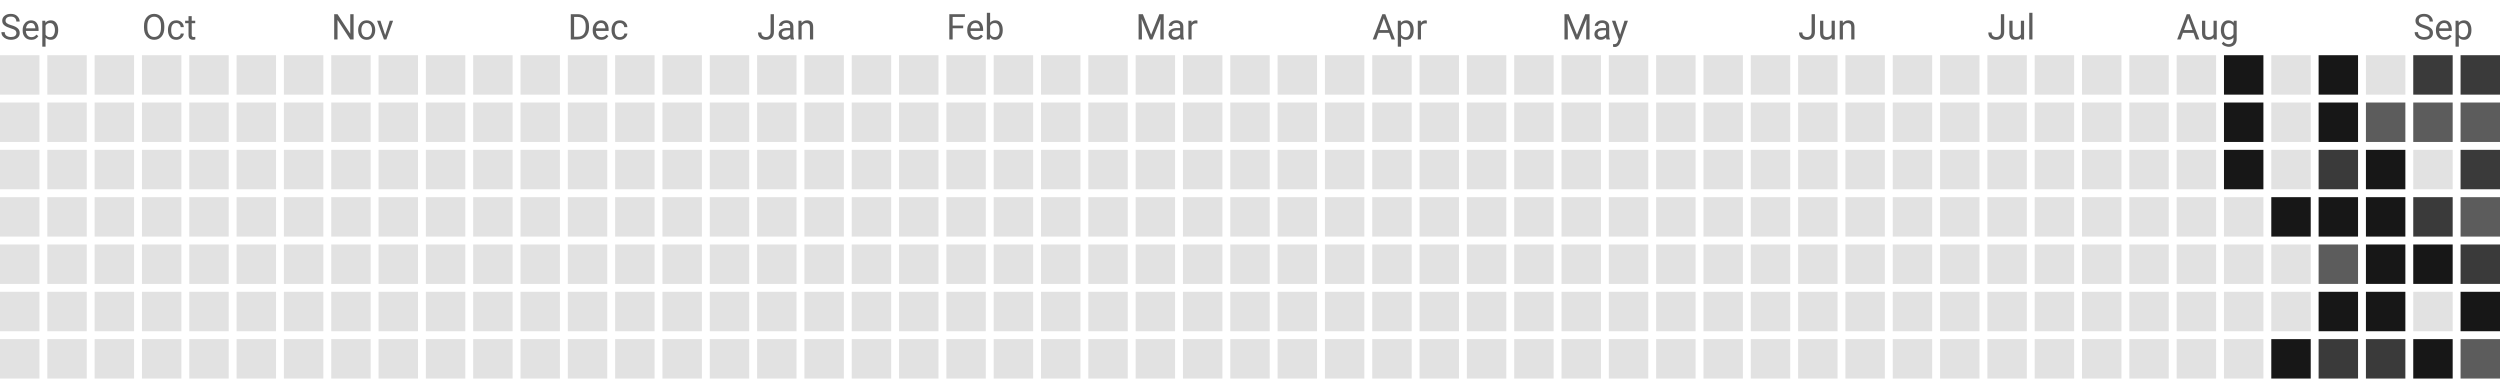
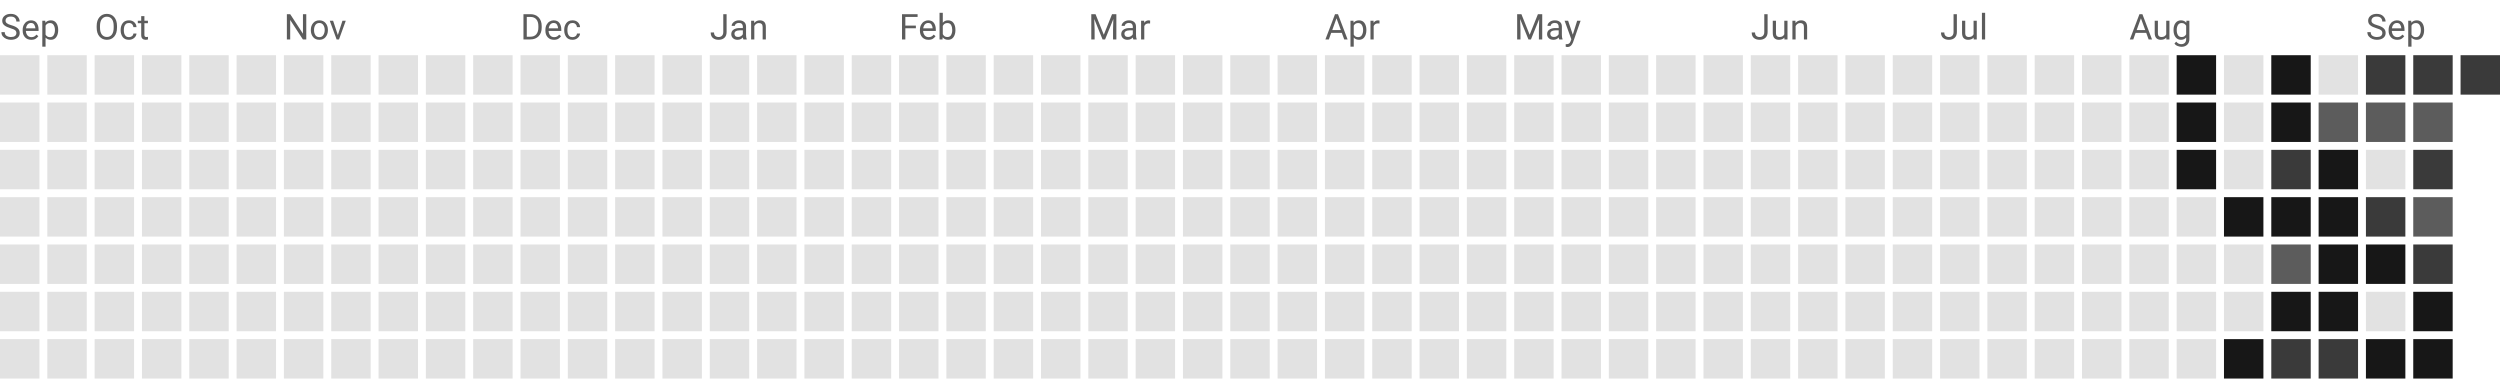
<svg xmlns="http://www.w3.org/2000/svg" width="634" height="96" viewBox="0 0 634 96" role="img">
  <text x="0" y="10" font-family="-apple-system,BlinkMacSystemFont,'Segoe UI',Roboto,Helvetica,Arial,sans-serif" font-size="9" fill="#5c5c5c">Sep</text>
-   <text x="36" y="10" font-family="-apple-system,BlinkMacSystemFont,'Segoe UI',Roboto,Helvetica,Arial,sans-serif" font-size="9" fill="#5c5c5c">Oct</text>
-   <text x="84" y="10" font-family="-apple-system,BlinkMacSystemFont,'Segoe UI',Roboto,Helvetica,Arial,sans-serif" font-size="9" fill="#5c5c5c">Nov</text>
-   <text x="144" y="10" font-family="-apple-system,BlinkMacSystemFont,'Segoe UI',Roboto,Helvetica,Arial,sans-serif" font-size="9" fill="#5c5c5c">Dec</text>
-   <text x="192" y="10" font-family="-apple-system,BlinkMacSystemFont,'Segoe UI',Roboto,Helvetica,Arial,sans-serif" font-size="9" fill="#5c5c5c">Jan</text>
-   <text x="240" y="10" font-family="-apple-system,BlinkMacSystemFont,'Segoe UI',Roboto,Helvetica,Arial,sans-serif" font-size="9" fill="#5c5c5c">Feb</text>
-   <text x="288" y="10" font-family="-apple-system,BlinkMacSystemFont,'Segoe UI',Roboto,Helvetica,Arial,sans-serif" font-size="9" fill="#5c5c5c">Mar</text>
-   <text x="348" y="10" font-family="-apple-system,BlinkMacSystemFont,'Segoe UI',Roboto,Helvetica,Arial,sans-serif" font-size="9" fill="#5c5c5c">Apr</text>
-   <text x="396" y="10" font-family="-apple-system,BlinkMacSystemFont,'Segoe UI',Roboto,Helvetica,Arial,sans-serif" font-size="9" fill="#5c5c5c">May</text>
-   <text x="456" y="10" font-family="-apple-system,BlinkMacSystemFont,'Segoe UI',Roboto,Helvetica,Arial,sans-serif" font-size="9" fill="#5c5c5c">Jun</text>
-   <text x="504" y="10" font-family="-apple-system,BlinkMacSystemFont,'Segoe UI',Roboto,Helvetica,Arial,sans-serif" font-size="9" fill="#5c5c5c">Jul</text>
-   <text x="552" y="10" font-family="-apple-system,BlinkMacSystemFont,'Segoe UI',Roboto,Helvetica,Arial,sans-serif" font-size="9" fill="#5c5c5c">Aug</text>
-   <text x="612" y="10" font-family="-apple-system,BlinkMacSystemFont,'Segoe UI',Roboto,Helvetica,Arial,sans-serif" font-size="9" fill="#5c5c5c">Sep</text>
+   <text x="24" y="10" font-family="-apple-system,BlinkMacSystemFont,'Segoe UI',Roboto,Helvetica,Arial,sans-serif" font-size="9" fill="#5c5c5c">Oct</text>
+   <text x="72" y="10" font-family="-apple-system,BlinkMacSystemFont,'Segoe UI',Roboto,Helvetica,Arial,sans-serif" font-size="9" fill="#5c5c5c">Nov</text>
+   <text x="132" y="10" font-family="-apple-system,BlinkMacSystemFont,'Segoe UI',Roboto,Helvetica,Arial,sans-serif" font-size="9" fill="#5c5c5c">Dec</text>
+   <text x="180" y="10" font-family="-apple-system,BlinkMacSystemFont,'Segoe UI',Roboto,Helvetica,Arial,sans-serif" font-size="9" fill="#5c5c5c">Jan</text>
+   <text x="228" y="10" font-family="-apple-system,BlinkMacSystemFont,'Segoe UI',Roboto,Helvetica,Arial,sans-serif" font-size="9" fill="#5c5c5c">Feb</text>
+   <text x="276" y="10" font-family="-apple-system,BlinkMacSystemFont,'Segoe UI',Roboto,Helvetica,Arial,sans-serif" font-size="9" fill="#5c5c5c">Mar</text>
+   <text x="336" y="10" font-family="-apple-system,BlinkMacSystemFont,'Segoe UI',Roboto,Helvetica,Arial,sans-serif" font-size="9" fill="#5c5c5c">Apr</text>
+   <text x="384" y="10" font-family="-apple-system,BlinkMacSystemFont,'Segoe UI',Roboto,Helvetica,Arial,sans-serif" font-size="9" fill="#5c5c5c">May</text>
+   <text x="444" y="10" font-family="-apple-system,BlinkMacSystemFont,'Segoe UI',Roboto,Helvetica,Arial,sans-serif" font-size="9" fill="#5c5c5c">Jun</text>
+   <text x="492" y="10" font-family="-apple-system,BlinkMacSystemFont,'Segoe UI',Roboto,Helvetica,Arial,sans-serif" font-size="9" fill="#5c5c5c">Jul</text>
+   <text x="540" y="10" font-family="-apple-system,BlinkMacSystemFont,'Segoe UI',Roboto,Helvetica,Arial,sans-serif" font-size="9" fill="#5c5c5c">Aug</text>
+   <text x="600" y="10" font-family="-apple-system,BlinkMacSystemFont,'Segoe UI',Roboto,Helvetica,Arial,sans-serif" font-size="9" fill="#5c5c5c">Sep</text>
  <rect x="0" y="14" width="10" height="10" fill="#e2e2e2" />
  <rect x="0" y="26" width="10" height="10" fill="#e2e2e2" />
  <rect x="0" y="38" width="10" height="10" fill="#e2e2e2" />
  <rect x="0" y="50" width="10" height="10" fill="#e2e2e2" />
  <rect x="0" y="62" width="10" height="10" fill="#e2e2e2" />
  <rect x="0" y="74" width="10" height="10" fill="#e2e2e2" />
  <rect x="0" y="86" width="10" height="10" fill="#e2e2e2" />
  <rect x="12" y="14" width="10" height="10" fill="#e2e2e2" />
  <rect x="12" y="26" width="10" height="10" fill="#e2e2e2" />
  <rect x="12" y="38" width="10" height="10" fill="#e2e2e2" />
  <rect x="12" y="50" width="10" height="10" fill="#e2e2e2" />
  <rect x="12" y="62" width="10" height="10" fill="#e2e2e2" />
  <rect x="12" y="74" width="10" height="10" fill="#e2e2e2" />
  <rect x="12" y="86" width="10" height="10" fill="#e2e2e2" />
  <rect x="24" y="14" width="10" height="10" fill="#e2e2e2" />
  <rect x="24" y="26" width="10" height="10" fill="#e2e2e2" />
  <rect x="24" y="38" width="10" height="10" fill="#e2e2e2" />
  <rect x="24" y="50" width="10" height="10" fill="#e2e2e2" />
  <rect x="24" y="62" width="10" height="10" fill="#e2e2e2" />
  <rect x="24" y="74" width="10" height="10" fill="#e2e2e2" />
  <rect x="24" y="86" width="10" height="10" fill="#e2e2e2" />
  <rect x="36" y="14" width="10" height="10" fill="#e2e2e2" />
  <rect x="36" y="26" width="10" height="10" fill="#e2e2e2" />
  <rect x="36" y="38" width="10" height="10" fill="#e2e2e2" />
  <rect x="36" y="50" width="10" height="10" fill="#e2e2e2" />
  <rect x="36" y="62" width="10" height="10" fill="#e2e2e2" />
  <rect x="36" y="74" width="10" height="10" fill="#e2e2e2" />
  <rect x="36" y="86" width="10" height="10" fill="#e2e2e2" />
  <rect x="48" y="14" width="10" height="10" fill="#e2e2e2" />
  <rect x="48" y="26" width="10" height="10" fill="#e2e2e2" />
  <rect x="48" y="38" width="10" height="10" fill="#e2e2e2" />
  <rect x="48" y="50" width="10" height="10" fill="#e2e2e2" />
  <rect x="48" y="62" width="10" height="10" fill="#e2e2e2" />
  <rect x="48" y="74" width="10" height="10" fill="#e2e2e2" />
  <rect x="48" y="86" width="10" height="10" fill="#e2e2e2" />
  <rect x="60" y="14" width="10" height="10" fill="#e2e2e2" />
  <rect x="60" y="26" width="10" height="10" fill="#e2e2e2" />
  <rect x="60" y="38" width="10" height="10" fill="#e2e2e2" />
  <rect x="60" y="50" width="10" height="10" fill="#e2e2e2" />
  <rect x="60" y="62" width="10" height="10" fill="#e2e2e2" />
  <rect x="60" y="74" width="10" height="10" fill="#e2e2e2" />
  <rect x="60" y="86" width="10" height="10" fill="#e2e2e2" />
  <rect x="72" y="14" width="10" height="10" fill="#e2e2e2" />
  <rect x="72" y="26" width="10" height="10" fill="#e2e2e2" />
  <rect x="72" y="38" width="10" height="10" fill="#e2e2e2" />
  <rect x="72" y="50" width="10" height="10" fill="#e2e2e2" />
  <rect x="72" y="62" width="10" height="10" fill="#e2e2e2" />
  <rect x="72" y="74" width="10" height="10" fill="#e2e2e2" />
  <rect x="72" y="86" width="10" height="10" fill="#e2e2e2" />
  <rect x="84" y="14" width="10" height="10" fill="#e2e2e2" />
  <rect x="84" y="26" width="10" height="10" fill="#e2e2e2" />
  <rect x="84" y="38" width="10" height="10" fill="#e2e2e2" />
  <rect x="84" y="50" width="10" height="10" fill="#e2e2e2" />
  <rect x="84" y="62" width="10" height="10" fill="#e2e2e2" />
  <rect x="84" y="74" width="10" height="10" fill="#e2e2e2" />
  <rect x="84" y="86" width="10" height="10" fill="#e2e2e2" />
  <rect x="96" y="14" width="10" height="10" fill="#e2e2e2" />
  <rect x="96" y="26" width="10" height="10" fill="#e2e2e2" />
  <rect x="96" y="38" width="10" height="10" fill="#e2e2e2" />
  <rect x="96" y="50" width="10" height="10" fill="#e2e2e2" />
  <rect x="96" y="62" width="10" height="10" fill="#e2e2e2" />
  <rect x="96" y="74" width="10" height="10" fill="#e2e2e2" />
  <rect x="96" y="86" width="10" height="10" fill="#e2e2e2" />
  <rect x="108" y="14" width="10" height="10" fill="#e2e2e2" />
  <rect x="108" y="26" width="10" height="10" fill="#e2e2e2" />
  <rect x="108" y="38" width="10" height="10" fill="#e2e2e2" />
  <rect x="108" y="50" width="10" height="10" fill="#e2e2e2" />
  <rect x="108" y="62" width="10" height="10" fill="#e2e2e2" />
  <rect x="108" y="74" width="10" height="10" fill="#e2e2e2" />
  <rect x="108" y="86" width="10" height="10" fill="#e2e2e2" />
  <rect x="120" y="14" width="10" height="10" fill="#e2e2e2" />
  <rect x="120" y="26" width="10" height="10" fill="#e2e2e2" />
  <rect x="120" y="38" width="10" height="10" fill="#e2e2e2" />
  <rect x="120" y="50" width="10" height="10" fill="#e2e2e2" />
  <rect x="120" y="62" width="10" height="10" fill="#e2e2e2" />
  <rect x="120" y="74" width="10" height="10" fill="#e2e2e2" />
  <rect x="120" y="86" width="10" height="10" fill="#e2e2e2" />
  <rect x="132" y="14" width="10" height="10" fill="#e2e2e2" />
  <rect x="132" y="26" width="10" height="10" fill="#e2e2e2" />
  <rect x="132" y="38" width="10" height="10" fill="#e2e2e2" />
  <rect x="132" y="50" width="10" height="10" fill="#e2e2e2" />
  <rect x="132" y="62" width="10" height="10" fill="#e2e2e2" />
  <rect x="132" y="74" width="10" height="10" fill="#e2e2e2" />
  <rect x="132" y="86" width="10" height="10" fill="#e2e2e2" />
  <rect x="144" y="14" width="10" height="10" fill="#e2e2e2" />
  <rect x="144" y="26" width="10" height="10" fill="#e2e2e2" />
  <rect x="144" y="38" width="10" height="10" fill="#e2e2e2" />
  <rect x="144" y="50" width="10" height="10" fill="#e2e2e2" />
  <rect x="144" y="62" width="10" height="10" fill="#e2e2e2" />
  <rect x="144" y="74" width="10" height="10" fill="#e2e2e2" />
  <rect x="144" y="86" width="10" height="10" fill="#e2e2e2" />
  <rect x="156" y="14" width="10" height="10" fill="#e2e2e2" />
  <rect x="156" y="26" width="10" height="10" fill="#e2e2e2" />
  <rect x="156" y="38" width="10" height="10" fill="#e2e2e2" />
  <rect x="156" y="50" width="10" height="10" fill="#e2e2e2" />
  <rect x="156" y="62" width="10" height="10" fill="#e2e2e2" />
  <rect x="156" y="74" width="10" height="10" fill="#e2e2e2" />
  <rect x="156" y="86" width="10" height="10" fill="#e2e2e2" />
  <rect x="168" y="14" width="10" height="10" fill="#e2e2e2" />
  <rect x="168" y="26" width="10" height="10" fill="#e2e2e2" />
  <rect x="168" y="38" width="10" height="10" fill="#e2e2e2" />
  <rect x="168" y="50" width="10" height="10" fill="#e2e2e2" />
  <rect x="168" y="62" width="10" height="10" fill="#e2e2e2" />
  <rect x="168" y="74" width="10" height="10" fill="#e2e2e2" />
  <rect x="168" y="86" width="10" height="10" fill="#e2e2e2" />
  <rect x="180" y="14" width="10" height="10" fill="#e2e2e2" />
  <rect x="180" y="26" width="10" height="10" fill="#e2e2e2" />
  <rect x="180" y="38" width="10" height="10" fill="#e2e2e2" />
  <rect x="180" y="50" width="10" height="10" fill="#e2e2e2" />
  <rect x="180" y="62" width="10" height="10" fill="#e2e2e2" />
  <rect x="180" y="74" width="10" height="10" fill="#e2e2e2" />
  <rect x="180" y="86" width="10" height="10" fill="#e2e2e2" />
  <rect x="192" y="14" width="10" height="10" fill="#e2e2e2" />
  <rect x="192" y="26" width="10" height="10" fill="#e2e2e2" />
  <rect x="192" y="38" width="10" height="10" fill="#e2e2e2" />
  <rect x="192" y="50" width="10" height="10" fill="#e2e2e2" />
  <rect x="192" y="62" width="10" height="10" fill="#e2e2e2" />
  <rect x="192" y="74" width="10" height="10" fill="#e2e2e2" />
  <rect x="192" y="86" width="10" height="10" fill="#e2e2e2" />
  <rect x="204" y="14" width="10" height="10" fill="#e2e2e2" />
  <rect x="204" y="26" width="10" height="10" fill="#e2e2e2" />
  <rect x="204" y="38" width="10" height="10" fill="#e2e2e2" />
  <rect x="204" y="50" width="10" height="10" fill="#e2e2e2" />
  <rect x="204" y="62" width="10" height="10" fill="#e2e2e2" />
  <rect x="204" y="74" width="10" height="10" fill="#e2e2e2" />
  <rect x="204" y="86" width="10" height="10" fill="#e2e2e2" />
  <rect x="216" y="14" width="10" height="10" fill="#e2e2e2" />
  <rect x="216" y="26" width="10" height="10" fill="#e2e2e2" />
  <rect x="216" y="38" width="10" height="10" fill="#e2e2e2" />
  <rect x="216" y="50" width="10" height="10" fill="#e2e2e2" />
  <rect x="216" y="62" width="10" height="10" fill="#e2e2e2" />
  <rect x="216" y="74" width="10" height="10" fill="#e2e2e2" />
  <rect x="216" y="86" width="10" height="10" fill="#e2e2e2" />
  <rect x="228" y="14" width="10" height="10" fill="#e2e2e2" />
  <rect x="228" y="26" width="10" height="10" fill="#e2e2e2" />
  <rect x="228" y="38" width="10" height="10" fill="#e2e2e2" />
  <rect x="228" y="50" width="10" height="10" fill="#e2e2e2" />
  <rect x="228" y="62" width="10" height="10" fill="#e2e2e2" />
  <rect x="228" y="74" width="10" height="10" fill="#e2e2e2" />
  <rect x="228" y="86" width="10" height="10" fill="#e2e2e2" />
  <rect x="240" y="14" width="10" height="10" fill="#e2e2e2" />
  <rect x="240" y="26" width="10" height="10" fill="#e2e2e2" />
  <rect x="240" y="38" width="10" height="10" fill="#e2e2e2" />
  <rect x="240" y="50" width="10" height="10" fill="#e2e2e2" />
  <rect x="240" y="62" width="10" height="10" fill="#e2e2e2" />
  <rect x="240" y="74" width="10" height="10" fill="#e2e2e2" />
  <rect x="240" y="86" width="10" height="10" fill="#e2e2e2" />
  <rect x="252" y="14" width="10" height="10" fill="#e2e2e2" />
  <rect x="252" y="26" width="10" height="10" fill="#e2e2e2" />
  <rect x="252" y="38" width="10" height="10" fill="#e2e2e2" />
  <rect x="252" y="50" width="10" height="10" fill="#e2e2e2" />
  <rect x="252" y="62" width="10" height="10" fill="#e2e2e2" />
  <rect x="252" y="74" width="10" height="10" fill="#e2e2e2" />
  <rect x="252" y="86" width="10" height="10" fill="#e2e2e2" />
  <rect x="264" y="14" width="10" height="10" fill="#e2e2e2" />
  <rect x="264" y="26" width="10" height="10" fill="#e2e2e2" />
  <rect x="264" y="38" width="10" height="10" fill="#e2e2e2" />
  <rect x="264" y="50" width="10" height="10" fill="#e2e2e2" />
  <rect x="264" y="62" width="10" height="10" fill="#e2e2e2" />
  <rect x="264" y="74" width="10" height="10" fill="#e2e2e2" />
  <rect x="264" y="86" width="10" height="10" fill="#e2e2e2" />
  <rect x="276" y="14" width="10" height="10" fill="#e2e2e2" />
  <rect x="276" y="26" width="10" height="10" fill="#e2e2e2" />
  <rect x="276" y="38" width="10" height="10" fill="#e2e2e2" />
  <rect x="276" y="50" width="10" height="10" fill="#e2e2e2" />
  <rect x="276" y="62" width="10" height="10" fill="#e2e2e2" />
  <rect x="276" y="74" width="10" height="10" fill="#e2e2e2" />
  <rect x="276" y="86" width="10" height="10" fill="#e2e2e2" />
  <rect x="288" y="14" width="10" height="10" fill="#e2e2e2" />
  <rect x="288" y="26" width="10" height="10" fill="#e2e2e2" />
  <rect x="288" y="38" width="10" height="10" fill="#e2e2e2" />
  <rect x="288" y="50" width="10" height="10" fill="#e2e2e2" />
  <rect x="288" y="62" width="10" height="10" fill="#e2e2e2" />
  <rect x="288" y="74" width="10" height="10" fill="#e2e2e2" />
  <rect x="288" y="86" width="10" height="10" fill="#e2e2e2" />
  <rect x="300" y="14" width="10" height="10" fill="#e2e2e2" />
  <rect x="300" y="26" width="10" height="10" fill="#e2e2e2" />
  <rect x="300" y="38" width="10" height="10" fill="#e2e2e2" />
  <rect x="300" y="50" width="10" height="10" fill="#e2e2e2" />
  <rect x="300" y="62" width="10" height="10" fill="#e2e2e2" />
  <rect x="300" y="74" width="10" height="10" fill="#e2e2e2" />
  <rect x="300" y="86" width="10" height="10" fill="#e2e2e2" />
  <rect x="312" y="14" width="10" height="10" fill="#e2e2e2" />
  <rect x="312" y="26" width="10" height="10" fill="#e2e2e2" />
  <rect x="312" y="38" width="10" height="10" fill="#e2e2e2" />
  <rect x="312" y="50" width="10" height="10" fill="#e2e2e2" />
  <rect x="312" y="62" width="10" height="10" fill="#e2e2e2" />
  <rect x="312" y="74" width="10" height="10" fill="#e2e2e2" />
  <rect x="312" y="86" width="10" height="10" fill="#e2e2e2" />
  <rect x="324" y="14" width="10" height="10" fill="#e2e2e2" />
  <rect x="324" y="26" width="10" height="10" fill="#e2e2e2" />
  <rect x="324" y="38" width="10" height="10" fill="#e2e2e2" />
  <rect x="324" y="50" width="10" height="10" fill="#e2e2e2" />
  <rect x="324" y="62" width="10" height="10" fill="#e2e2e2" />
  <rect x="324" y="74" width="10" height="10" fill="#e2e2e2" />
  <rect x="324" y="86" width="10" height="10" fill="#e2e2e2" />
  <rect x="336" y="14" width="10" height="10" fill="#e2e2e2" />
  <rect x="336" y="26" width="10" height="10" fill="#e2e2e2" />
  <rect x="336" y="38" width="10" height="10" fill="#e2e2e2" />
  <rect x="336" y="50" width="10" height="10" fill="#e2e2e2" />
  <rect x="336" y="62" width="10" height="10" fill="#e2e2e2" />
  <rect x="336" y="74" width="10" height="10" fill="#e2e2e2" />
  <rect x="336" y="86" width="10" height="10" fill="#e2e2e2" />
  <rect x="348" y="14" width="10" height="10" fill="#e2e2e2" />
  <rect x="348" y="26" width="10" height="10" fill="#e2e2e2" />
  <rect x="348" y="38" width="10" height="10" fill="#e2e2e2" />
  <rect x="348" y="50" width="10" height="10" fill="#e2e2e2" />
  <rect x="348" y="62" width="10" height="10" fill="#e2e2e2" />
  <rect x="348" y="74" width="10" height="10" fill="#e2e2e2" />
  <rect x="348" y="86" width="10" height="10" fill="#e2e2e2" />
  <rect x="360" y="14" width="10" height="10" fill="#e2e2e2" />
  <rect x="360" y="26" width="10" height="10" fill="#e2e2e2" />
  <rect x="360" y="38" width="10" height="10" fill="#e2e2e2" />
  <rect x="360" y="50" width="10" height="10" fill="#e2e2e2" />
  <rect x="360" y="62" width="10" height="10" fill="#e2e2e2" />
  <rect x="360" y="74" width="10" height="10" fill="#e2e2e2" />
  <rect x="360" y="86" width="10" height="10" fill="#e2e2e2" />
  <rect x="372" y="14" width="10" height="10" fill="#e2e2e2" />
  <rect x="372" y="26" width="10" height="10" fill="#e2e2e2" />
  <rect x="372" y="38" width="10" height="10" fill="#e2e2e2" />
  <rect x="372" y="50" width="10" height="10" fill="#e2e2e2" />
  <rect x="372" y="62" width="10" height="10" fill="#e2e2e2" />
  <rect x="372" y="74" width="10" height="10" fill="#e2e2e2" />
  <rect x="372" y="86" width="10" height="10" fill="#e2e2e2" />
  <rect x="384" y="14" width="10" height="10" fill="#e2e2e2" />
  <rect x="384" y="26" width="10" height="10" fill="#e2e2e2" />
  <rect x="384" y="38" width="10" height="10" fill="#e2e2e2" />
  <rect x="384" y="50" width="10" height="10" fill="#e2e2e2" />
  <rect x="384" y="62" width="10" height="10" fill="#e2e2e2" />
  <rect x="384" y="74" width="10" height="10" fill="#e2e2e2" />
  <rect x="384" y="86" width="10" height="10" fill="#e2e2e2" />
  <rect x="396" y="14" width="10" height="10" fill="#e2e2e2" />
  <rect x="396" y="26" width="10" height="10" fill="#e2e2e2" />
  <rect x="396" y="38" width="10" height="10" fill="#e2e2e2" />
  <rect x="396" y="50" width="10" height="10" fill="#e2e2e2" />
  <rect x="396" y="62" width="10" height="10" fill="#e2e2e2" />
  <rect x="396" y="74" width="10" height="10" fill="#e2e2e2" />
  <rect x="396" y="86" width="10" height="10" fill="#e2e2e2" />
  <rect x="408" y="14" width="10" height="10" fill="#e2e2e2" />
  <rect x="408" y="26" width="10" height="10" fill="#e2e2e2" />
  <rect x="408" y="38" width="10" height="10" fill="#e2e2e2" />
  <rect x="408" y="50" width="10" height="10" fill="#e2e2e2" />
  <rect x="408" y="62" width="10" height="10" fill="#e2e2e2" />
  <rect x="408" y="74" width="10" height="10" fill="#e2e2e2" />
  <rect x="408" y="86" width="10" height="10" fill="#e2e2e2" />
  <rect x="420" y="14" width="10" height="10" fill="#e2e2e2" />
  <rect x="420" y="26" width="10" height="10" fill="#e2e2e2" />
  <rect x="420" y="38" width="10" height="10" fill="#e2e2e2" />
  <rect x="420" y="50" width="10" height="10" fill="#e2e2e2" />
  <rect x="420" y="62" width="10" height="10" fill="#e2e2e2" />
  <rect x="420" y="74" width="10" height="10" fill="#e2e2e2" />
  <rect x="420" y="86" width="10" height="10" fill="#e2e2e2" />
  <rect x="432" y="14" width="10" height="10" fill="#e2e2e2" />
  <rect x="432" y="26" width="10" height="10" fill="#e2e2e2" />
  <rect x="432" y="38" width="10" height="10" fill="#e2e2e2" />
  <rect x="432" y="50" width="10" height="10" fill="#e2e2e2" />
  <rect x="432" y="62" width="10" height="10" fill="#e2e2e2" />
  <rect x="432" y="74" width="10" height="10" fill="#e2e2e2" />
  <rect x="432" y="86" width="10" height="10" fill="#e2e2e2" />
  <rect x="444" y="14" width="10" height="10" fill="#e2e2e2" />
  <rect x="444" y="26" width="10" height="10" fill="#e2e2e2" />
  <rect x="444" y="38" width="10" height="10" fill="#e2e2e2" />
  <rect x="444" y="50" width="10" height="10" fill="#e2e2e2" />
  <rect x="444" y="62" width="10" height="10" fill="#e2e2e2" />
  <rect x="444" y="74" width="10" height="10" fill="#e2e2e2" />
  <rect x="444" y="86" width="10" height="10" fill="#e2e2e2" />
  <rect x="456" y="14" width="10" height="10" fill="#e2e2e2" />
  <rect x="456" y="26" width="10" height="10" fill="#e2e2e2" />
  <rect x="456" y="38" width="10" height="10" fill="#e2e2e2" />
  <rect x="456" y="50" width="10" height="10" fill="#e2e2e2" />
  <rect x="456" y="62" width="10" height="10" fill="#e2e2e2" />
  <rect x="456" y="74" width="10" height="10" fill="#e2e2e2" />
  <rect x="456" y="86" width="10" height="10" fill="#e2e2e2" />
  <rect x="468" y="14" width="10" height="10" fill="#e2e2e2" />
  <rect x="468" y="26" width="10" height="10" fill="#e2e2e2" />
  <rect x="468" y="38" width="10" height="10" fill="#e2e2e2" />
  <rect x="468" y="50" width="10" height="10" fill="#e2e2e2" />
  <rect x="468" y="62" width="10" height="10" fill="#e2e2e2" />
  <rect x="468" y="74" width="10" height="10" fill="#e2e2e2" />
  <rect x="468" y="86" width="10" height="10" fill="#e2e2e2" />
  <rect x="480" y="14" width="10" height="10" fill="#e2e2e2" />
  <rect x="480" y="26" width="10" height="10" fill="#e2e2e2" />
  <rect x="480" y="38" width="10" height="10" fill="#e2e2e2" />
  <rect x="480" y="50" width="10" height="10" fill="#e2e2e2" />
  <rect x="480" y="62" width="10" height="10" fill="#e2e2e2" />
  <rect x="480" y="74" width="10" height="10" fill="#e2e2e2" />
  <rect x="480" y="86" width="10" height="10" fill="#e2e2e2" />
  <rect x="492" y="14" width="10" height="10" fill="#e2e2e2" />
  <rect x="492" y="26" width="10" height="10" fill="#e2e2e2" />
  <rect x="492" y="38" width="10" height="10" fill="#e2e2e2" />
  <rect x="492" y="50" width="10" height="10" fill="#e2e2e2" />
  <rect x="492" y="62" width="10" height="10" fill="#e2e2e2" />
  <rect x="492" y="74" width="10" height="10" fill="#e2e2e2" />
  <rect x="492" y="86" width="10" height="10" fill="#e2e2e2" />
  <rect x="504" y="14" width="10" height="10" fill="#e2e2e2" />
  <rect x="504" y="26" width="10" height="10" fill="#e2e2e2" />
  <rect x="504" y="38" width="10" height="10" fill="#e2e2e2" />
  <rect x="504" y="50" width="10" height="10" fill="#e2e2e2" />
  <rect x="504" y="62" width="10" height="10" fill="#e2e2e2" />
  <rect x="504" y="74" width="10" height="10" fill="#e2e2e2" />
  <rect x="504" y="86" width="10" height="10" fill="#e2e2e2" />
  <rect x="516" y="14" width="10" height="10" fill="#e2e2e2" />
  <rect x="516" y="26" width="10" height="10" fill="#e2e2e2" />
  <rect x="516" y="38" width="10" height="10" fill="#e2e2e2" />
  <rect x="516" y="50" width="10" height="10" fill="#e2e2e2" />
  <rect x="516" y="62" width="10" height="10" fill="#e2e2e2" />
  <rect x="516" y="74" width="10" height="10" fill="#e2e2e2" />
  <rect x="516" y="86" width="10" height="10" fill="#e2e2e2" />
  <rect x="528" y="14" width="10" height="10" fill="#e2e2e2" />
  <rect x="528" y="26" width="10" height="10" fill="#e2e2e2" />
  <rect x="528" y="38" width="10" height="10" fill="#e2e2e2" />
  <rect x="528" y="50" width="10" height="10" fill="#e2e2e2" />
  <rect x="528" y="62" width="10" height="10" fill="#e2e2e2" />
  <rect x="528" y="74" width="10" height="10" fill="#e2e2e2" />
  <rect x="528" y="86" width="10" height="10" fill="#e2e2e2" />
  <rect x="540" y="14" width="10" height="10" fill="#e2e2e2" />
  <rect x="540" y="26" width="10" height="10" fill="#e2e2e2" />
  <rect x="540" y="38" width="10" height="10" fill="#e2e2e2" />
  <rect x="540" y="50" width="10" height="10" fill="#e2e2e2" />
  <rect x="540" y="62" width="10" height="10" fill="#e2e2e2" />
  <rect x="540" y="74" width="10" height="10" fill="#e2e2e2" />
  <rect x="540" y="86" width="10" height="10" fill="#e2e2e2" />
-   <rect x="552" y="14" width="10" height="10" fill="#e2e2e2" />
-   <rect x="552" y="26" width="10" height="10" fill="#e2e2e2" />
-   <rect x="552" y="38" width="10" height="10" fill="#e2e2e2" />
+   <rect x="552" y="14" width="10" height="10" fill="#171717" />
+   <rect x="552" y="26" width="10" height="10" fill="#171717" />
+   <rect x="552" y="38" width="10" height="10" fill="#171717" />
  <rect x="552" y="50" width="10" height="10" fill="#e2e2e2" />
  <rect x="552" y="62" width="10" height="10" fill="#e2e2e2" />
  <rect x="552" y="74" width="10" height="10" fill="#e2e2e2" />
  <rect x="552" y="86" width="10" height="10" fill="#e2e2e2" />
-   <rect x="564" y="14" width="10" height="10" fill="#171717" />
-   <rect x="564" y="26" width="10" height="10" fill="#171717" />
-   <rect x="564" y="38" width="10" height="10" fill="#171717" />
-   <rect x="564" y="50" width="10" height="10" fill="#e2e2e2" />
+   <rect x="564" y="14" width="10" height="10" fill="#e2e2e2" />
+   <rect x="564" y="26" width="10" height="10" fill="#e2e2e2" />
+   <rect x="564" y="38" width="10" height="10" fill="#e2e2e2" />
+   <rect x="564" y="50" width="10" height="10" fill="#171717" />
  <rect x="564" y="62" width="10" height="10" fill="#e2e2e2" />
  <rect x="564" y="74" width="10" height="10" fill="#e2e2e2" />
-   <rect x="564" y="86" width="10" height="10" fill="#e2e2e2" />
-   <rect x="576" y="14" width="10" height="10" fill="#e2e2e2" />
-   <rect x="576" y="26" width="10" height="10" fill="#e2e2e2" />
-   <rect x="576" y="38" width="10" height="10" fill="#e2e2e2" />
+   <rect x="564" y="86" width="10" height="10" fill="#171717" />
+   <rect x="576" y="14" width="10" height="10" fill="#171717" />
+   <rect x="576" y="26" width="10" height="10" fill="#171717" />
+   <rect x="576" y="38" width="10" height="10" fill="#3a3a3a" />
  <rect x="576" y="50" width="10" height="10" fill="#171717" />
-   <rect x="576" y="62" width="10" height="10" fill="#e2e2e2" />
-   <rect x="576" y="74" width="10" height="10" fill="#e2e2e2" />
-   <rect x="576" y="86" width="10" height="10" fill="#171717" />
-   <rect x="588" y="14" width="10" height="10" fill="#171717" />
-   <rect x="588" y="26" width="10" height="10" fill="#171717" />
-   <rect x="588" y="38" width="10" height="10" fill="#3a3a3a" />
+   <rect x="576" y="62" width="10" height="10" fill="#5c5c5c" />
+   <rect x="576" y="74" width="10" height="10" fill="#171717" />
+   <rect x="576" y="86" width="10" height="10" fill="#3a3a3a" />
+   <rect x="588" y="14" width="10" height="10" fill="#e2e2e2" />
+   <rect x="588" y="26" width="10" height="10" fill="#5c5c5c" />
+   <rect x="588" y="38" width="10" height="10" fill="#171717" />
  <rect x="588" y="50" width="10" height="10" fill="#171717" />
-   <rect x="588" y="62" width="10" height="10" fill="#5c5c5c" />
+   <rect x="588" y="62" width="10" height="10" fill="#171717" />
  <rect x="588" y="74" width="10" height="10" fill="#171717" />
  <rect x="588" y="86" width="10" height="10" fill="#3a3a3a" />
-   <rect x="600" y="14" width="10" height="10" fill="#e2e2e2" />
+   <rect x="600" y="14" width="10" height="10" fill="#3a3a3a" />
  <rect x="600" y="26" width="10" height="10" fill="#5c5c5c" />
-   <rect x="600" y="38" width="10" height="10" fill="#171717" />
-   <rect x="600" y="50" width="10" height="10" fill="#171717" />
+   <rect x="600" y="38" width="10" height="10" fill="#e2e2e2" />
+   <rect x="600" y="50" width="10" height="10" fill="#3a3a3a" />
  <rect x="600" y="62" width="10" height="10" fill="#171717" />
-   <rect x="600" y="74" width="10" height="10" fill="#171717" />
-   <rect x="600" y="86" width="10" height="10" fill="#3a3a3a" />
+   <rect x="600" y="74" width="10" height="10" fill="#e2e2e2" />
+   <rect x="600" y="86" width="10" height="10" fill="#171717" />
  <rect x="612" y="14" width="10" height="10" fill="#3a3a3a" />
  <rect x="612" y="26" width="10" height="10" fill="#5c5c5c" />
-   <rect x="612" y="38" width="10" height="10" fill="#e2e2e2" />
-   <rect x="612" y="50" width="10" height="10" fill="#3a3a3a" />
-   <rect x="612" y="62" width="10" height="10" fill="#171717" />
-   <rect x="612" y="74" width="10" height="10" fill="#e2e2e2" />
+   <rect x="612" y="38" width="10" height="10" fill="#3a3a3a" />
+   <rect x="612" y="50" width="10" height="10" fill="#5c5c5c" />
+   <rect x="612" y="62" width="10" height="10" fill="#3a3a3a" />
+   <rect x="612" y="74" width="10" height="10" fill="#171717" />
  <rect x="612" y="86" width="10" height="10" fill="#171717" />
  <rect x="624" y="14" width="10" height="10" fill="#3a3a3a" />
-   <rect x="624" y="26" width="10" height="10" fill="#5c5c5c" />
-   <rect x="624" y="38" width="10" height="10" fill="#3a3a3a" />
-   <rect x="624" y="50" width="10" height="10" fill="#5c5c5c" />
-   <rect x="624" y="62" width="10" height="10" fill="#3a3a3a" />
-   <rect x="624" y="74" width="10" height="10" fill="#171717" />
-   <rect x="624" y="86" width="10" height="10" fill="#5c5c5c" />
</svg>
